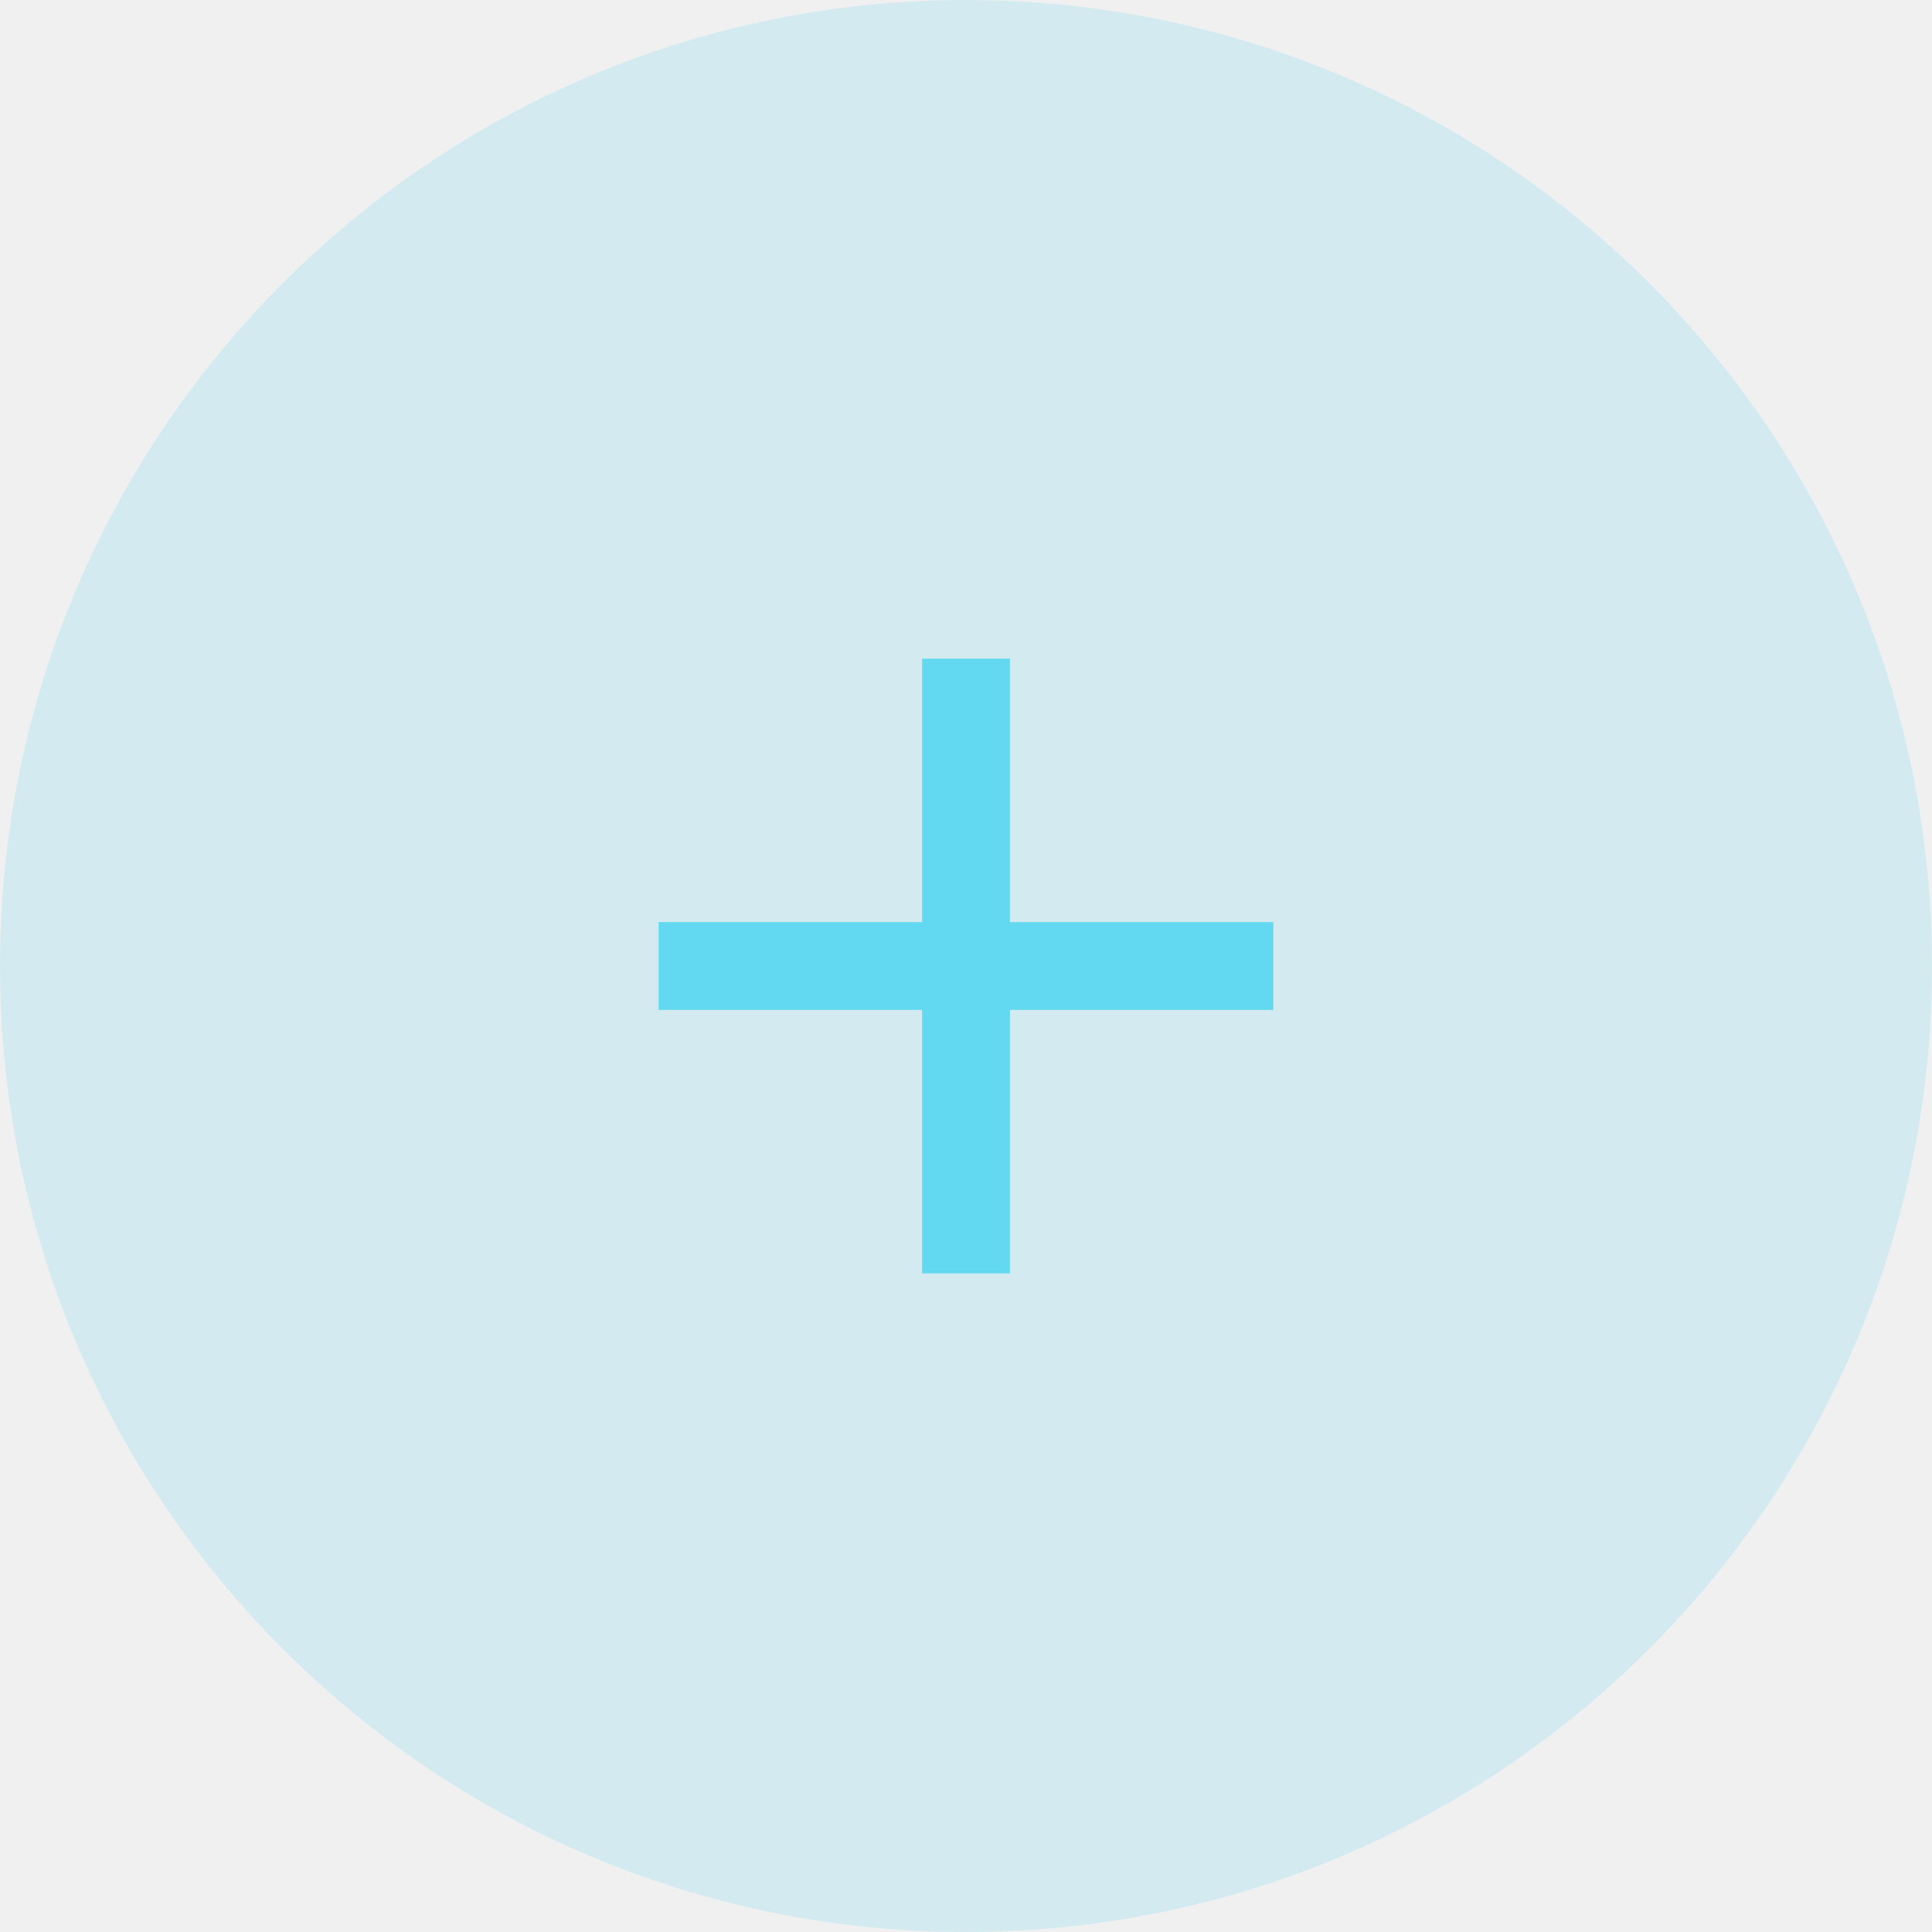
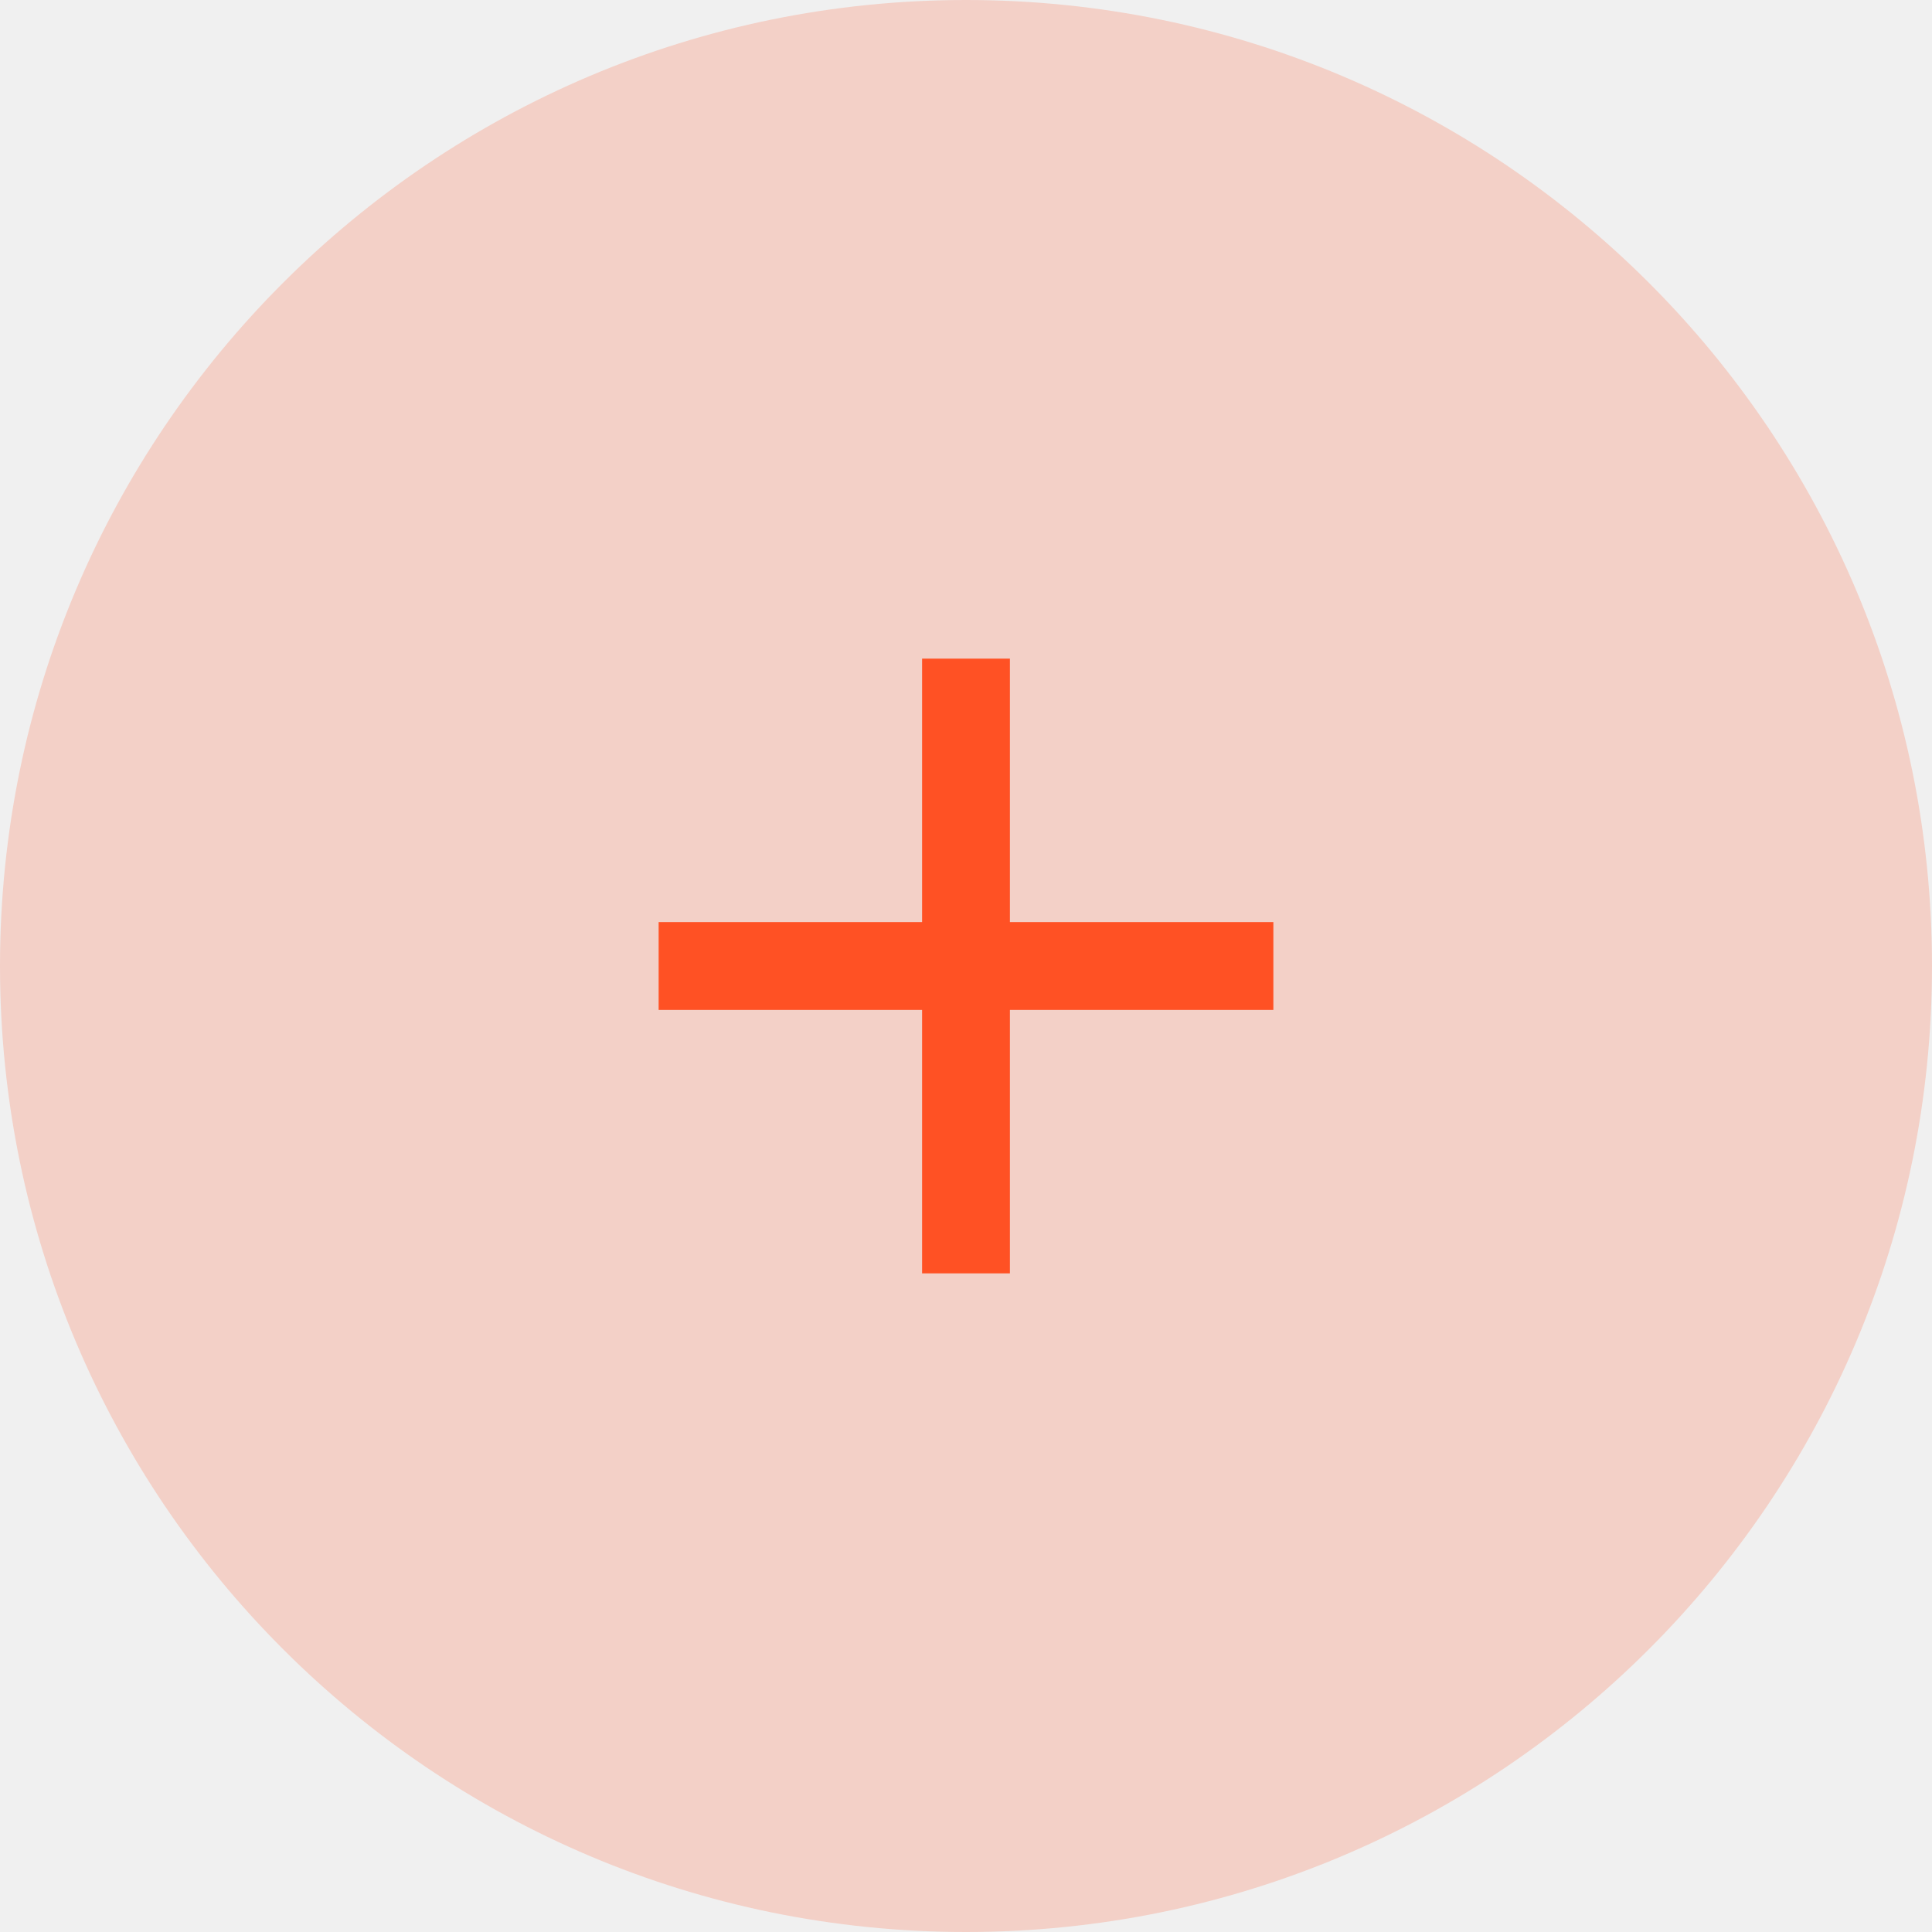
<svg xmlns="http://www.w3.org/2000/svg" width="44" height="44" viewBox="0 0 44 44" fill="none">
-   <circle cx="22" cy="22" r="22" fill="#62D9F1" fill-opacity="0.2" />
+   <circle cx="22" cy="22" r="22" fill="#FF5124" fill-opacity="0.2" />
  <g clipPath="url(#clip0_840_3984)">
-     <path d="M21 21V15H23V21H29V23H23V29H21V23H15V21H21Z" fill="#62D9F1" />
+     <path d="M21 21V15H23V21H29V23H23V29H21V23H15V21H21Z" fill="#FF5124" />
  </g>
  <defs>
    <clipPath id="clip0_840_3984">
      <rect width="24" height="24" fill="white" transform="translate(10 10)" />
    </clipPath>
  </defs>
</svg>
